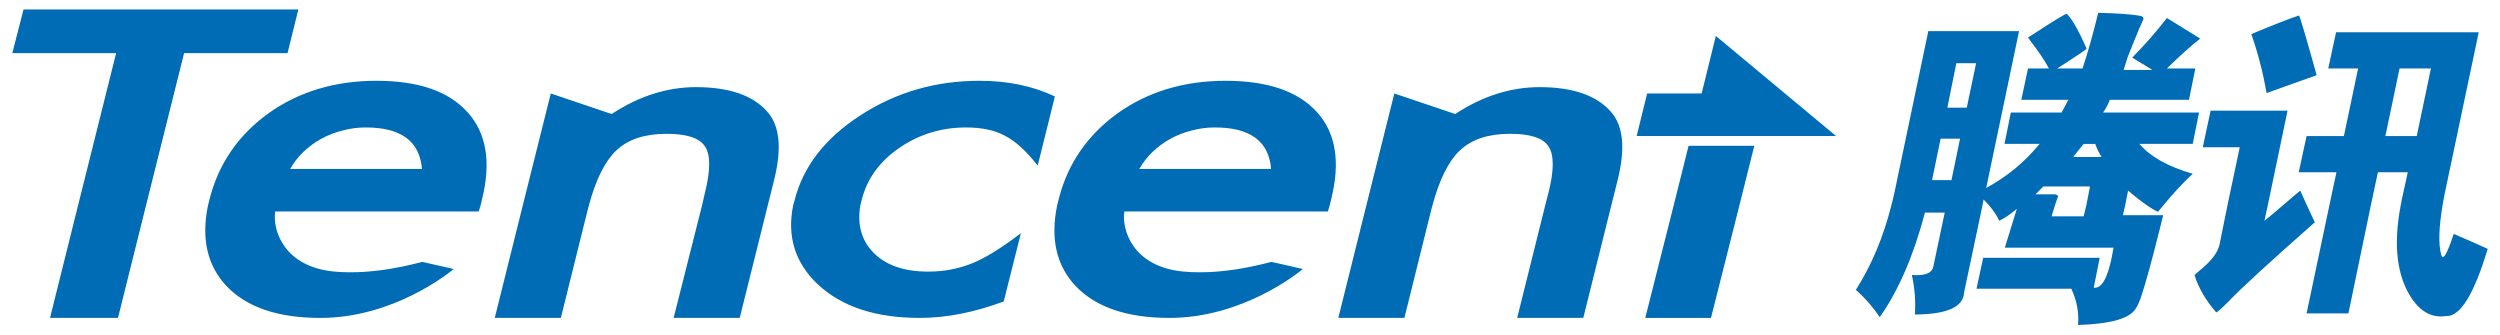
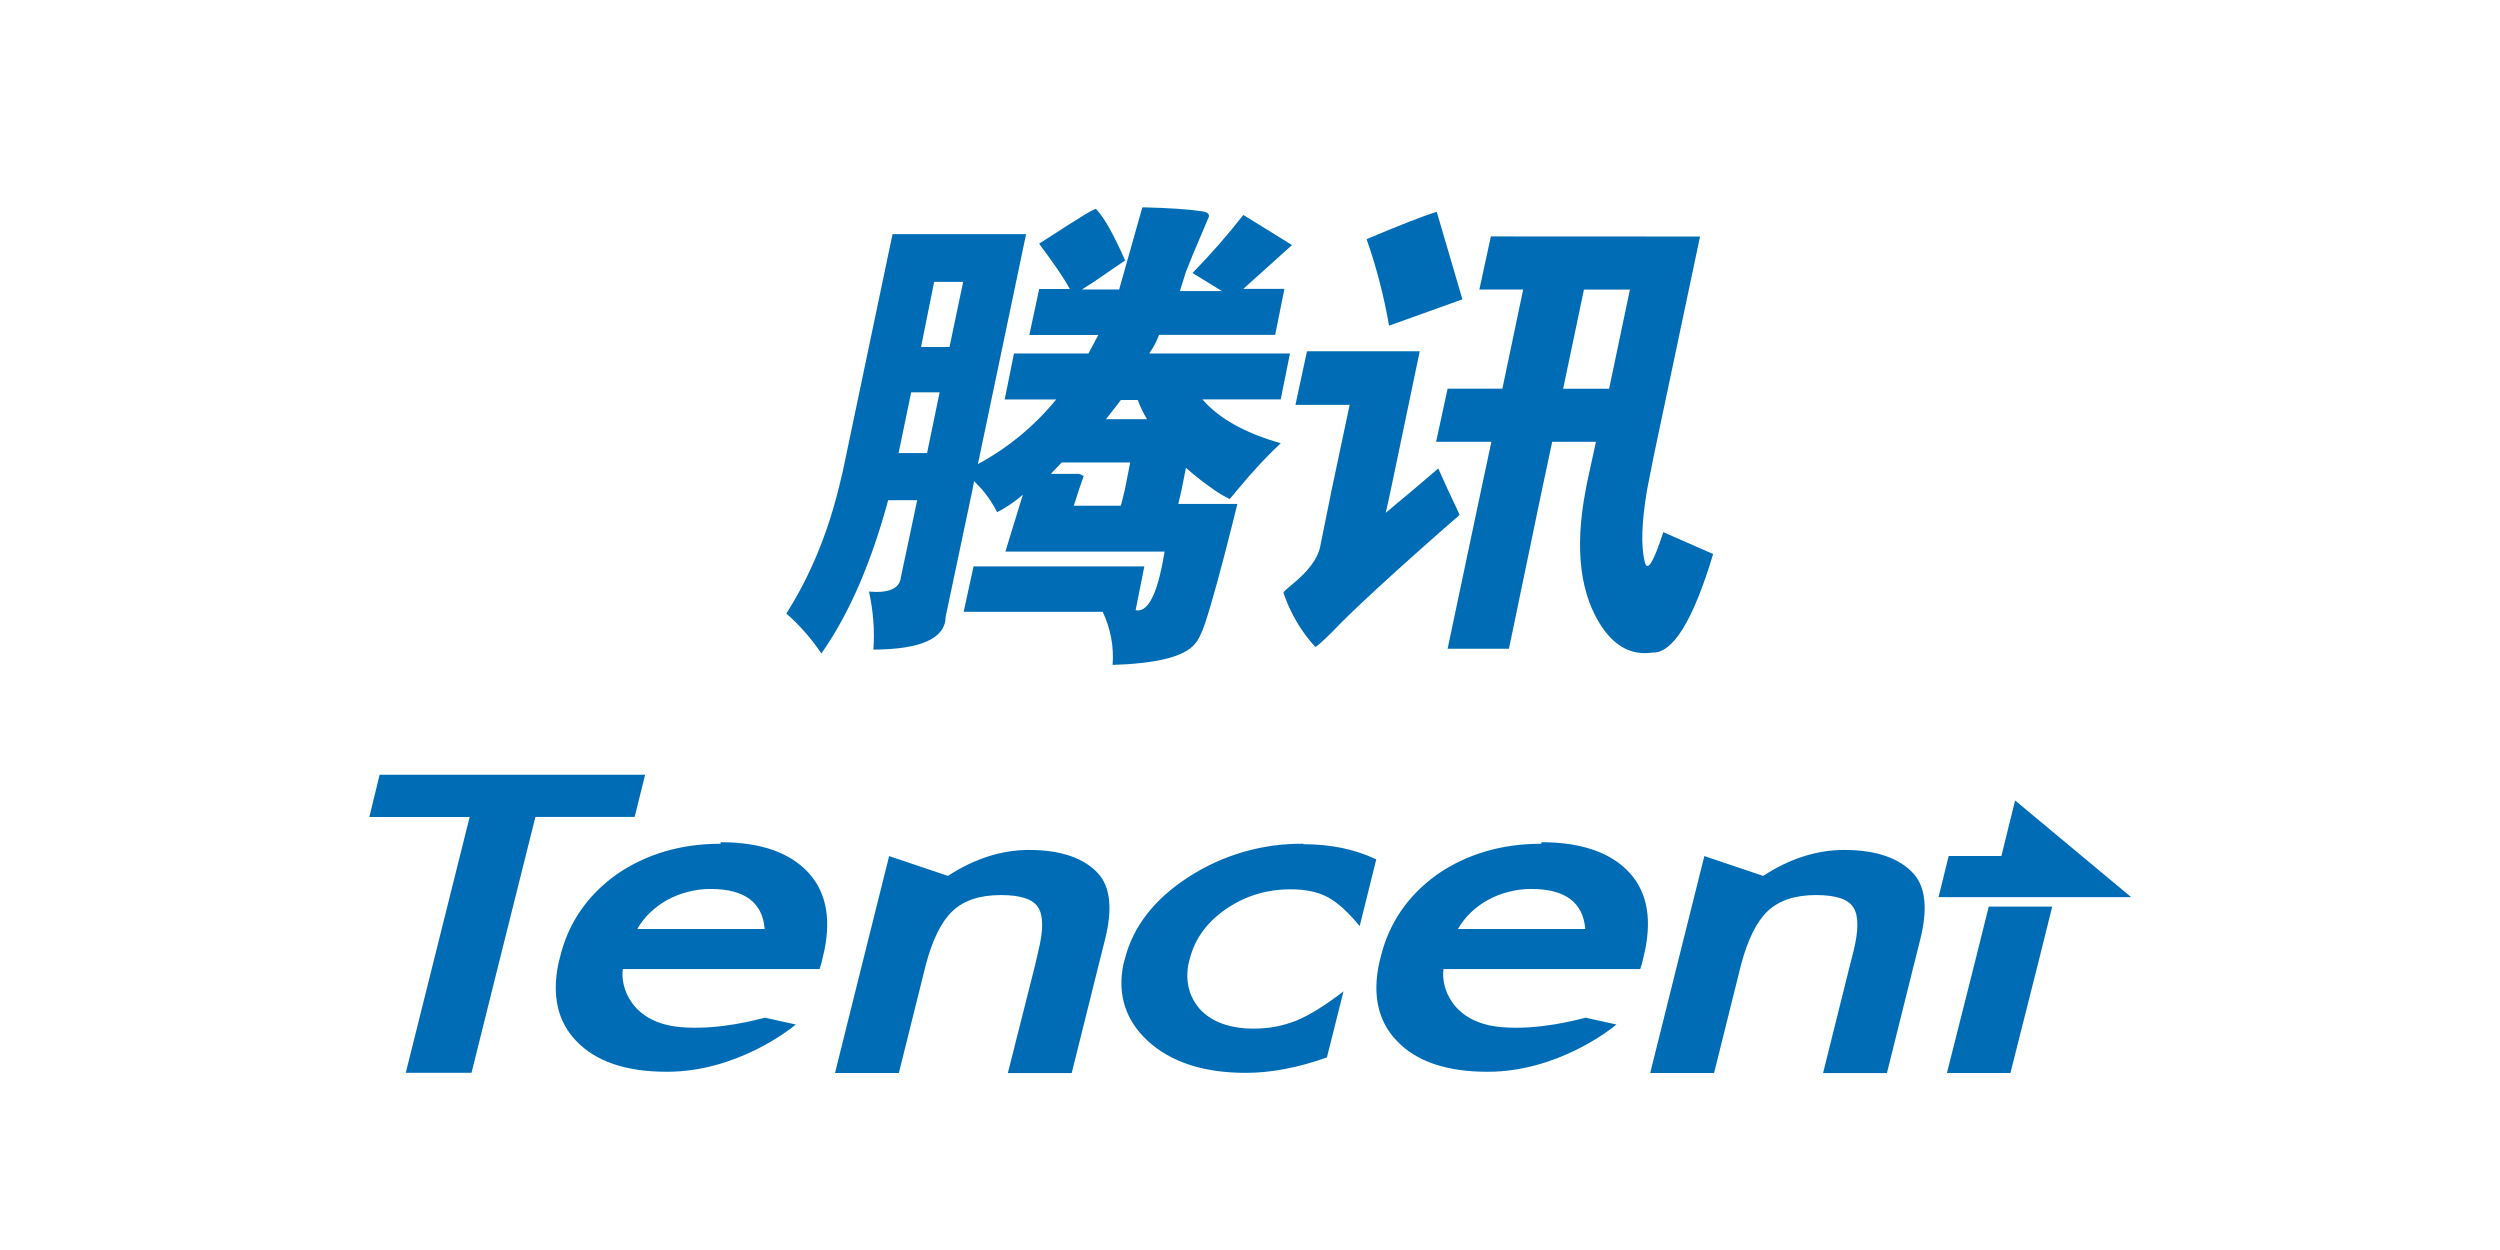
- <svg xmlns="http://www.w3.org/2000/svg" version="1.1" width="1024" height="137" viewBox="-0.792 -0.792 208.741 27.991" id="svg22682">
-   <defs id="defs22684" />
-   <path d="M 0.938,0 0,3.656 l 8.688,0 -3.188,12.75 -2.344,9.406 5.688,0 2.344,-9.406 3.188,-12.75 8.656,0 L 23.938,0 l -23,0 z m 173.625,0.281 c -0.463,1.9 -0.887,3.382 -1.312,4.656 l -2.125,0 0.688,-0.438 c 1.185,-0.769 1.769,-1.164 1.781,-1.219 -0.632,-1.429 -1.167,-2.415 -1.656,-2.906 -0.014,-0.089 -0.916,0.463 -2.656,1.594 l -0.594,0.375 c 0.013,0.028 0.084,0.134 0.219,0.312 0.613,0.796 1.13,1.546 1.531,2.281 l -1.75,0 -0.562,2.625 3.938,0 -0.281,0.531 L 171.5,8.625 l -4.25,0 -0.531,2.625 2.938,0 c -1.254,1.53 -2.745,2.759 -4.469,3.688 l 2.75,-13.125 -7.594,0 L 157.5,15.375 c -0.076,0.355 -0.163,0.693 -0.25,1.031 -0.661,2.624 -1.645,4.978 -2.969,7.062 0.802,0.709 1.456,1.469 2,2.281 1.591,-2.27 2.841,-5.176 3.781,-8.75 l 1.656,0 -0.938,4.438 c -0.074,0.608 -0.691,0.881 -1.812,0.781 0.234,1.086 0.334,2.174 0.25,3.312 2.706,-0.018 4.072,-0.627 4.125,-1.875 l 1.531,-7.25 0.094,-0.5 c 0.169,0.169 0.326,0.335 0.469,0.5 0.365,0.43 0.649,0.853 0.844,1.281 0.415,-0.205 0.907,-0.52 1.469,-1 l -1,3.25 9.094,0 -0.156,0.844 c -0.36,1.755 -0.866,2.607 -1.5,2.5 l 0.5,-2.5 -9.75,0 -0.562,2.594 7.938,0 c 0.454,0.979 0.647,1.981 0.562,3.031 2.533,-0.083 4.084,-0.472 4.688,-1.188 0.189,-0.209 0.388,-0.571 0.594,-1.188 0.414,-1.239 0.899,-3.05 1.5,-5.438 l 0.344,-1.375 -3.375,0 0.188,-0.812 0.25,-1.25 c 0.6,0.525 1.133,0.934 1.594,1.25 0.341,0.234 0.642,0.412 0.906,0.531 0.145,-0.181 0.294,-0.36 0.438,-0.531 0.87,-1.056 1.696,-1.936 2.469,-2.656 -2.038,-0.58 -3.53,-1.413 -4.469,-2.5 l 4.469,0 0.531,-2.625 -8.031,0 c 0.215,-0.315 0.415,-0.654 0.562,-1.062 l 6.625,0 0.531,-2.625 -2.375,0 c 1.038,-1.014 1.95,-1.847 2.781,-2.5 l -2.781,-1.719 c -0.891,1.137 -1.853,2.245 -2.906,3.312 l 1.688,1.031 -2.406,0 0.344,-1.094 0.438,-1.094 c 0.365,-0.921 0.665,-1.621 0.875,-2.062 C 178.364,0.631 178.245,0.54 177.875,0.5 177.174,0.39 176.072,0.318 174.562,0.281 z M 191.375,0.5 c -0.848,0.281 -2.165,0.795 -4,1.562 0.578,1.646 0.994,3.289 1.281,4.938 0.649,-0.246 2.056,-0.73 4.188,-1.5 -0.889,-3.2 -1.397,-4.874 -1.469,-5 z m 3.094,1.406 -0.656,3.031 2.5,0 -1.188,5.656 -3.125,0 -0.656,3.031 3.156,0 -0.594,2.781 L 192,25.438 l 3.5,0 1.875,-9.031 0.594,-2.781 2.5,0 -0.5,2.281 c -0.036,0.169 -0.062,0.334 -0.094,0.5 -0.64,3.351 -0.311,5.973 0.969,7.844 0.78,1.109 1.721,1.577 2.844,1.406 1.163,0.06 2.326,-1.816 3.469,-5.625 -1.04,-0.472 -1.998,-0.889 -2.844,-1.25 -0.568,1.745 -0.92,2.311 -1.062,1.688 -0.224,-0.89 -0.177,-2.244 0.125,-4.062 0.098,-0.588 0.223,-1.219 0.375,-1.906 l 2.656,-12.594 -11.938,0 z m -51.906,0.312 -1.188,4.812 -4.562,0 -0.875,3.562 16.688,0 -10.062,-8.375 z m 20.125,2.281 1.656,0 -0.781,3.719 -1.625,0 0.75,-3.719 z m 37.094,0.438 2.625,0 -1.188,5.656 -2.625,0 1.188,-5.656 z M 30.469,5.969 c -3.467,0 -6.475,0.906 -9.031,2.719 -2.542,1.839 -4.194,4.247 -4.938,7.219 -0.044,0.174 -0.09,0.33 -0.125,0.5 -0.571,2.759 -0.065,5.009 1.531,6.719 1.701,1.8 4.326,2.688 7.875,2.688 6.049,0 10.685,-3.69 11.156,-4.094 L 34.312,21.125 c -0.618,0.142 -3.98,1.116 -7.344,0.812 C 22.725,21.556 21.762,18.449 22,16.906 l 17.031,0 0.156,-0.5 0.125,-0.531 c 0.772,-3.098 0.364,-5.534 -1.219,-7.281 -1.595,-1.762 -4.122,-2.625 -7.625,-2.625 z m 50.469,0 c -3.649,0 -6.949,0.946 -9.938,2.875 -2.994,1.93 -4.83,4.321 -5.531,7.125 -0.039,0.154 -0.095,0.286 -0.125,0.438 -0.524,2.603 0.17,4.804 2.062,6.594 2.007,1.877 4.849,2.812 8.531,2.812 2.231,0 4.572,-0.463 7.031,-1.375 l 1.438,-5.719 c -1.635,1.259 -3.006,2.095 -4.094,2.531 -1.123,0.45 -2.336,0.688 -3.656,0.688 -2.069,0 -3.634,-0.555 -4.688,-1.688 -0.932,-1.02 -1.266,-2.315 -1,-3.844 0.03,-0.169 0.081,-0.326 0.125,-0.5 0.431,-1.722 1.469,-3.17 3.125,-4.312 1.653,-1.143 3.524,-1.719 5.594,-1.719 1.319,0 2.386,0.224 3.25,0.688 0.88,0.449 1.802,1.291 2.75,2.5 L 87.25,7.281 C 85.386,6.395 83.284,5.969 80.938,5.969 z m 20.594,0 C 98.062,5.969 95.055,6.875 92.5,8.688 c -2.544,1.839 -4.195,4.247 -4.938,7.219 -0.044,0.174 -0.089,0.33 -0.125,0.5 C 86.865,19.165 87.37,21.415 88.969,23.125 c 1.699,1.8 4.327,2.688 7.875,2.688 6.046,0 10.686,-3.69 11.156,-4.094 L 105.375,21.125 c -0.618,0.142 -3.98,1.116 -7.344,0.812 -4.242,-0.381 -5.209,-3.489 -4.969,-5.031 l 17.031,0 0.156,-0.5 0.125,-0.531 c 0.775,-3.098 0.393,-5.534 -1.188,-7.281 -1.595,-1.762 -4.152,-2.625 -7.656,-2.625 z M 57.219,6.5 c -2.41,0 -4.766,0.745 -7.062,2.25 l -5.094,-1.719 -2.344,9.375 -2.344,9.406 5.531,0 2.25,-9.062 c 0.029,-0.116 0.065,-0.239 0.094,-0.344 0.575,-2.16 1.346,-3.7 2.281,-4.594 1.002,-0.95 2.395,-1.406 4.219,-1.406 1.677,0 2.764,0.341 3.219,1.062 0.474,0.705 0.464,1.992 0,3.844 l -0.25,1.094 -2.375,9.406 5.531,0 2.344,-9.406 0.531,-2.125 C 64.414,11.633 64.231,9.736 63.187,8.562 61.984,7.188 59.989,6.5 57.219,6.5 z m 70.594,0 c -2.411,0 -4.764,0.745 -7.062,2.25 l -5.094,-1.719 -2.344,9.375 -2.344,9.406 5.531,0 2.25,-9.062 c 0.03,-0.116 0.064,-0.239 0.094,-0.344 0.578,-2.16 1.344,-3.7 2.281,-4.594 1.004,-0.95 2.393,-1.406 4.219,-1.406 1.676,0 2.763,0.341 3.219,1.062 0.472,0.705 0.464,1.992 0,3.844 l -0.281,1.094 -2.344,9.406 5.531,0 2.344,-9.406 0.531,-2.125 c 0.664,-2.649 0.48,-4.545 -0.562,-5.719 C 132.579,7.188 130.58,6.5 127.812,6.5 z m 56.156,1.969 -0.656,3.062 3.094,0 -1.031,4.875 -0.656,3.25 c -0.142,0.68 -0.686,1.389 -1.625,2.156 -0.276,0.228 -0.446,0.374 -0.469,0.438 0.344,1.076 0.956,2.126 1.812,3.094 0.066,0.018 0.432,-0.305 1.062,-0.938 0.94,-0.996 3.325,-3.192 7.188,-6.594 -0.013,-0.044 -0.225,-0.5 -0.625,-1.344 l -0.031,-0.062 -0.562,-1.25 -0.625,0.531 c -0.3,0.264 -0.59,0.506 -0.844,0.719 -0.675,0.585 -1.188,1.014 -1.531,1.281 l 0.281,-1.281 1.656,-7.938 -6.438,0 z M 29.594,9.875 c 2.933,0 4.5,1.153 4.688,3.469 l -11.031,0 c 0.312,-0.54 0.675,-1.012 1.125,-1.438 0.446,-0.422 0.95,-0.799 1.5,-1.094 0.565,-0.31 1.156,-0.532 1.781,-0.688 0.627,-0.168 1.27,-0.25 1.938,-0.25 z m 71.062,0 c 2.933,0 4.503,1.153 4.688,3.469 l -11.031,0 c 0.315,-0.54 0.679,-1.012 1.125,-1.438 0.449,-0.422 0.956,-0.799 1.5,-1.094 0.57,-0.31 1.156,-0.532 1.781,-0.688 0.63,-0.168 1.269,-0.25 1.938,-0.25 z m 60.719,0.938 1.625,0 -0.719,3.469 -1.625,0 0.719,-3.469 z m 11.969,0.438 0.969,0 c 0.129,0.371 0.307,0.741 0.531,1.094 l -2.375,0 0.438,-0.562 0.438,-0.531 z m -33.062,0.156 -1.25,5 -2.375,9.406 5.5,0 2.375,-9.406 1.25,-5 -5.5,0 z m 29.688,3.406 3.906,0 -0.312,1.594 -0.219,0.906 -2.688,0 c 0.1,-0.335 0.19,-0.635 0.281,-0.906 0.104,-0.312 0.188,-0.579 0.281,-0.812 -0.131,-0.075 -0.211,-0.125 -0.281,-0.125 l -1.625,0 0.656,-0.656 z" id="path22339" style="fill:#006cb6;fill-opacity:1;fill-rule:nonzero;stroke:none" />
+ <svg xmlns="http://www.w3.org/2000/svg" width="120" height="60" viewBox="4.245 3.085 48.668 24.309" fill="#006cb6">
+   <path d="M26.48 7.12l-.448 1.588h-.725l.234-.15.607-.416c-.216-.487-.398-.824-.565-1-.005-.03-.312.158-.906.544l-.202.128a1 1 0 0 0 .075.107c.2.272.385.527.522.778h-.597l-.192.895h1.343l-.192.36h-1.45l-.18.895h1.002a5.07 5.07 0 0 1-1.524 1.258l.938-4.476h-2.6l-.97 4.625-.085.352c-.225.895-.56 1.697-1.012 2.408a3.99 3.99 0 0 1 .682.778c.543-.774.97-1.765 1.3-2.984h.565l-.32 1.513c-.025.207-.236.3-.618.266.08.37.114.74.085 1.13.923-.006 1.4-.214 1.407-.64l.522-2.472.032-.17.16.17c.124.147.22.3.288.437a2.45 2.45 0 0 0 .501-.341l-.34 1.108h3.1l-.053.288c-.123.598-.295.9-.512.853l.17-.853h-3.325l-.192.884h2.707c.155.334.22.676.192 1.034.864-.028 1.393-.16 1.598-.405.064-.07.132-.195.202-.405.14-.422.306-1.04.512-1.854l.117-.47h-1.15l.064-.277.085-.426a5.88 5.88 0 0 0 .544.426 2.07 2.07 0 0 0 .309.181l.15-.18c.297-.36.578-.66.842-.906-.695-.198-1.204-.482-1.524-.853h1.524l.18-.895h-2.74a1.59 1.59 0 0 0 .192-.362h2.26l.18-.895h-.8l.948-.853-.948-.586a13.34 13.34 0 0 1-.99 1.13l.575.352h-.82l.117-.373.15-.373.298-.703c.007-.062-.034-.093-.16-.107-.24-.037-.615-.062-1.13-.075zm5.733.075c-.3.096-.738.27-1.364.533a10.54 10.54 0 0 1 .437 1.684l1.428-.512-.5-1.705zm1.055.48l-.224 1.034h.853l-.405 1.93h-1.066l-.224 1.034h1.076l-.202.948-.65 3.08h1.194l.64-3.08.202-.948h.852l-.17.778-.032.17c-.218 1.143-.106 2.037.33 2.675.266.378.587.538.97.48.396.02.793-.62 1.183-1.918l-.97-.426c-.193.595-.314.788-.362.575-.076-.303-.06-.765.043-1.385l.128-.65.906-4.295zM22.43 8.56h.565l-.266 1.268h-.554zm12.65.15h.895l-.405 1.93h-.895zm-5.392 1.2l-.224 1.044h1.055l-.352 1.662-.224 1.108c-.05.232-.234.474-.554.735-.094.078-.152.127-.16.15a2.97 2.97 0 0 0 .618 1.055c.023.006.147-.104.362-.32.32-.34 1.134-1.1 2.45-2.248-.004-.015-.077-.17-.213-.458l-.01-.02-.192-.426-.5.426-.522.437.096-.437.565-2.707h-2.195zm-7.705.8h.554l-.245 1.183h-.554zm4.082.15h.33c.046.13.107.256.18.373h-.8l.15-.192zm-1.15 1.215h1.332l-.107.543-.075.3h-.916l.096-.3.096-.277c-.045-.026-.072-.043-.096-.043H24.7zm-13.28 6.08l-.2.822h1.953l-1.244 4.98h1.28l.527-2.115.717-2.866H16.6l.204-.822h-5.17zm31.838.5l-.267 1.082H42.18l-.197.8h3.75zm-25.2.843c-.78 0-1.456.204-2.03.6-.572.413-.943.955-1.1 1.623l-.028.112c-.128.62-.015 1.126.344 1.5.382.405.973.604 1.77.604 1.36 0 2.402-.83 2.508-.92l-.6-.133c-.14.032-.895.25-1.65.183-.954-.086-1.17-.784-1.117-1.13h3.83l.035-.112.028-.12c.174-.696.082-1.244-.274-1.637s-.927-.6-1.714-.6zm11.346 0a4.03 4.03 0 0 0-2.234.646c-.672.433-1.086.97-1.243 1.602l-.028.098c-.118.585.038 1.08.464 1.482.45.422 1.1.632 1.918.632.502 0 1.028-.104 1.58-.3l.323-1.286c-.368.283-.676.47-.92.57-.252.1-.525.155-.822.155-.465 0-.817-.125-1.054-.38-.2-.23-.285-.52-.225-.864.007-.038.018-.073.028-.112.097-.387.33-.713.703-.97s.792-.386 1.257-.386c.296 0 .536.05.73.155s.405.3.618.562l.323-1.3c-.42-.2-.892-.295-1.42-.295zm4.63 0c-.78 0-1.456.204-2.03.6-.572.413-.943.955-1.1 1.623l-.028.112c-.13.62-.015 1.126.344 1.5.382.405.973.604 1.77.604 1.36 0 2.402-.83 2.508-.92l-.6-.133c-.14.032-.895.25-1.65.183-.954-.086-1.17-.784-1.117-1.13h3.83l.035-.112.028-.12c.174-.696.088-1.244-.267-1.637s-.934-.6-1.72-.6zm-9.962.12c-.542 0-1.07.167-1.588.506l-1.145-.386-.527 2.108-.527 2.115h1.243l.527-2.115c.13-.486.303-.832.513-1.033.225-.214.538-.316.948-.316.377 0 .62.077.724.24s.104.448 0 .864l-.056.246-.534 2.115h1.243l.527-2.115.12-.478c.15-.595.108-1.022-.126-1.286-.27-.3-.72-.464-1.342-.464zm15.87 0c-.542 0-1.07.167-1.588.506l-1.145-.386-.527 2.108-.527 2.115h1.243l.527-2.115c.13-.486.302-.832.513-1.033.226-.214.538-.316.948-.316.377 0 .62.077.724.24s.104.448 0 .864l-.063.246-.527 2.115h1.243l.527-2.115.12-.478c.15-.595.108-1.022-.126-1.286-.27-.3-.72-.464-1.342-.464zm-22.08.76c.66 0 1.012.26 1.054.78h-2.48a1.4 1.4 0 0 1 .253-.323 1.58 1.58 0 0 1 .337-.246 1.65 1.65 0 0 1 .4-.155 1.68 1.68 0 0 1 .436-.056zm15.975 0c.66 0 1.012.26 1.054.78h-2.48a1.44 1.44 0 0 1 .253-.323 1.6 1.6 0 0 1 .337-.246 1.67 1.67 0 0 1 .4-.155 1.68 1.68 0 0 1 .436-.056zm8.908.344l-.28 1.124-.534 2.115h1.236l.534-2.115.28-1.124z" />
</svg>
